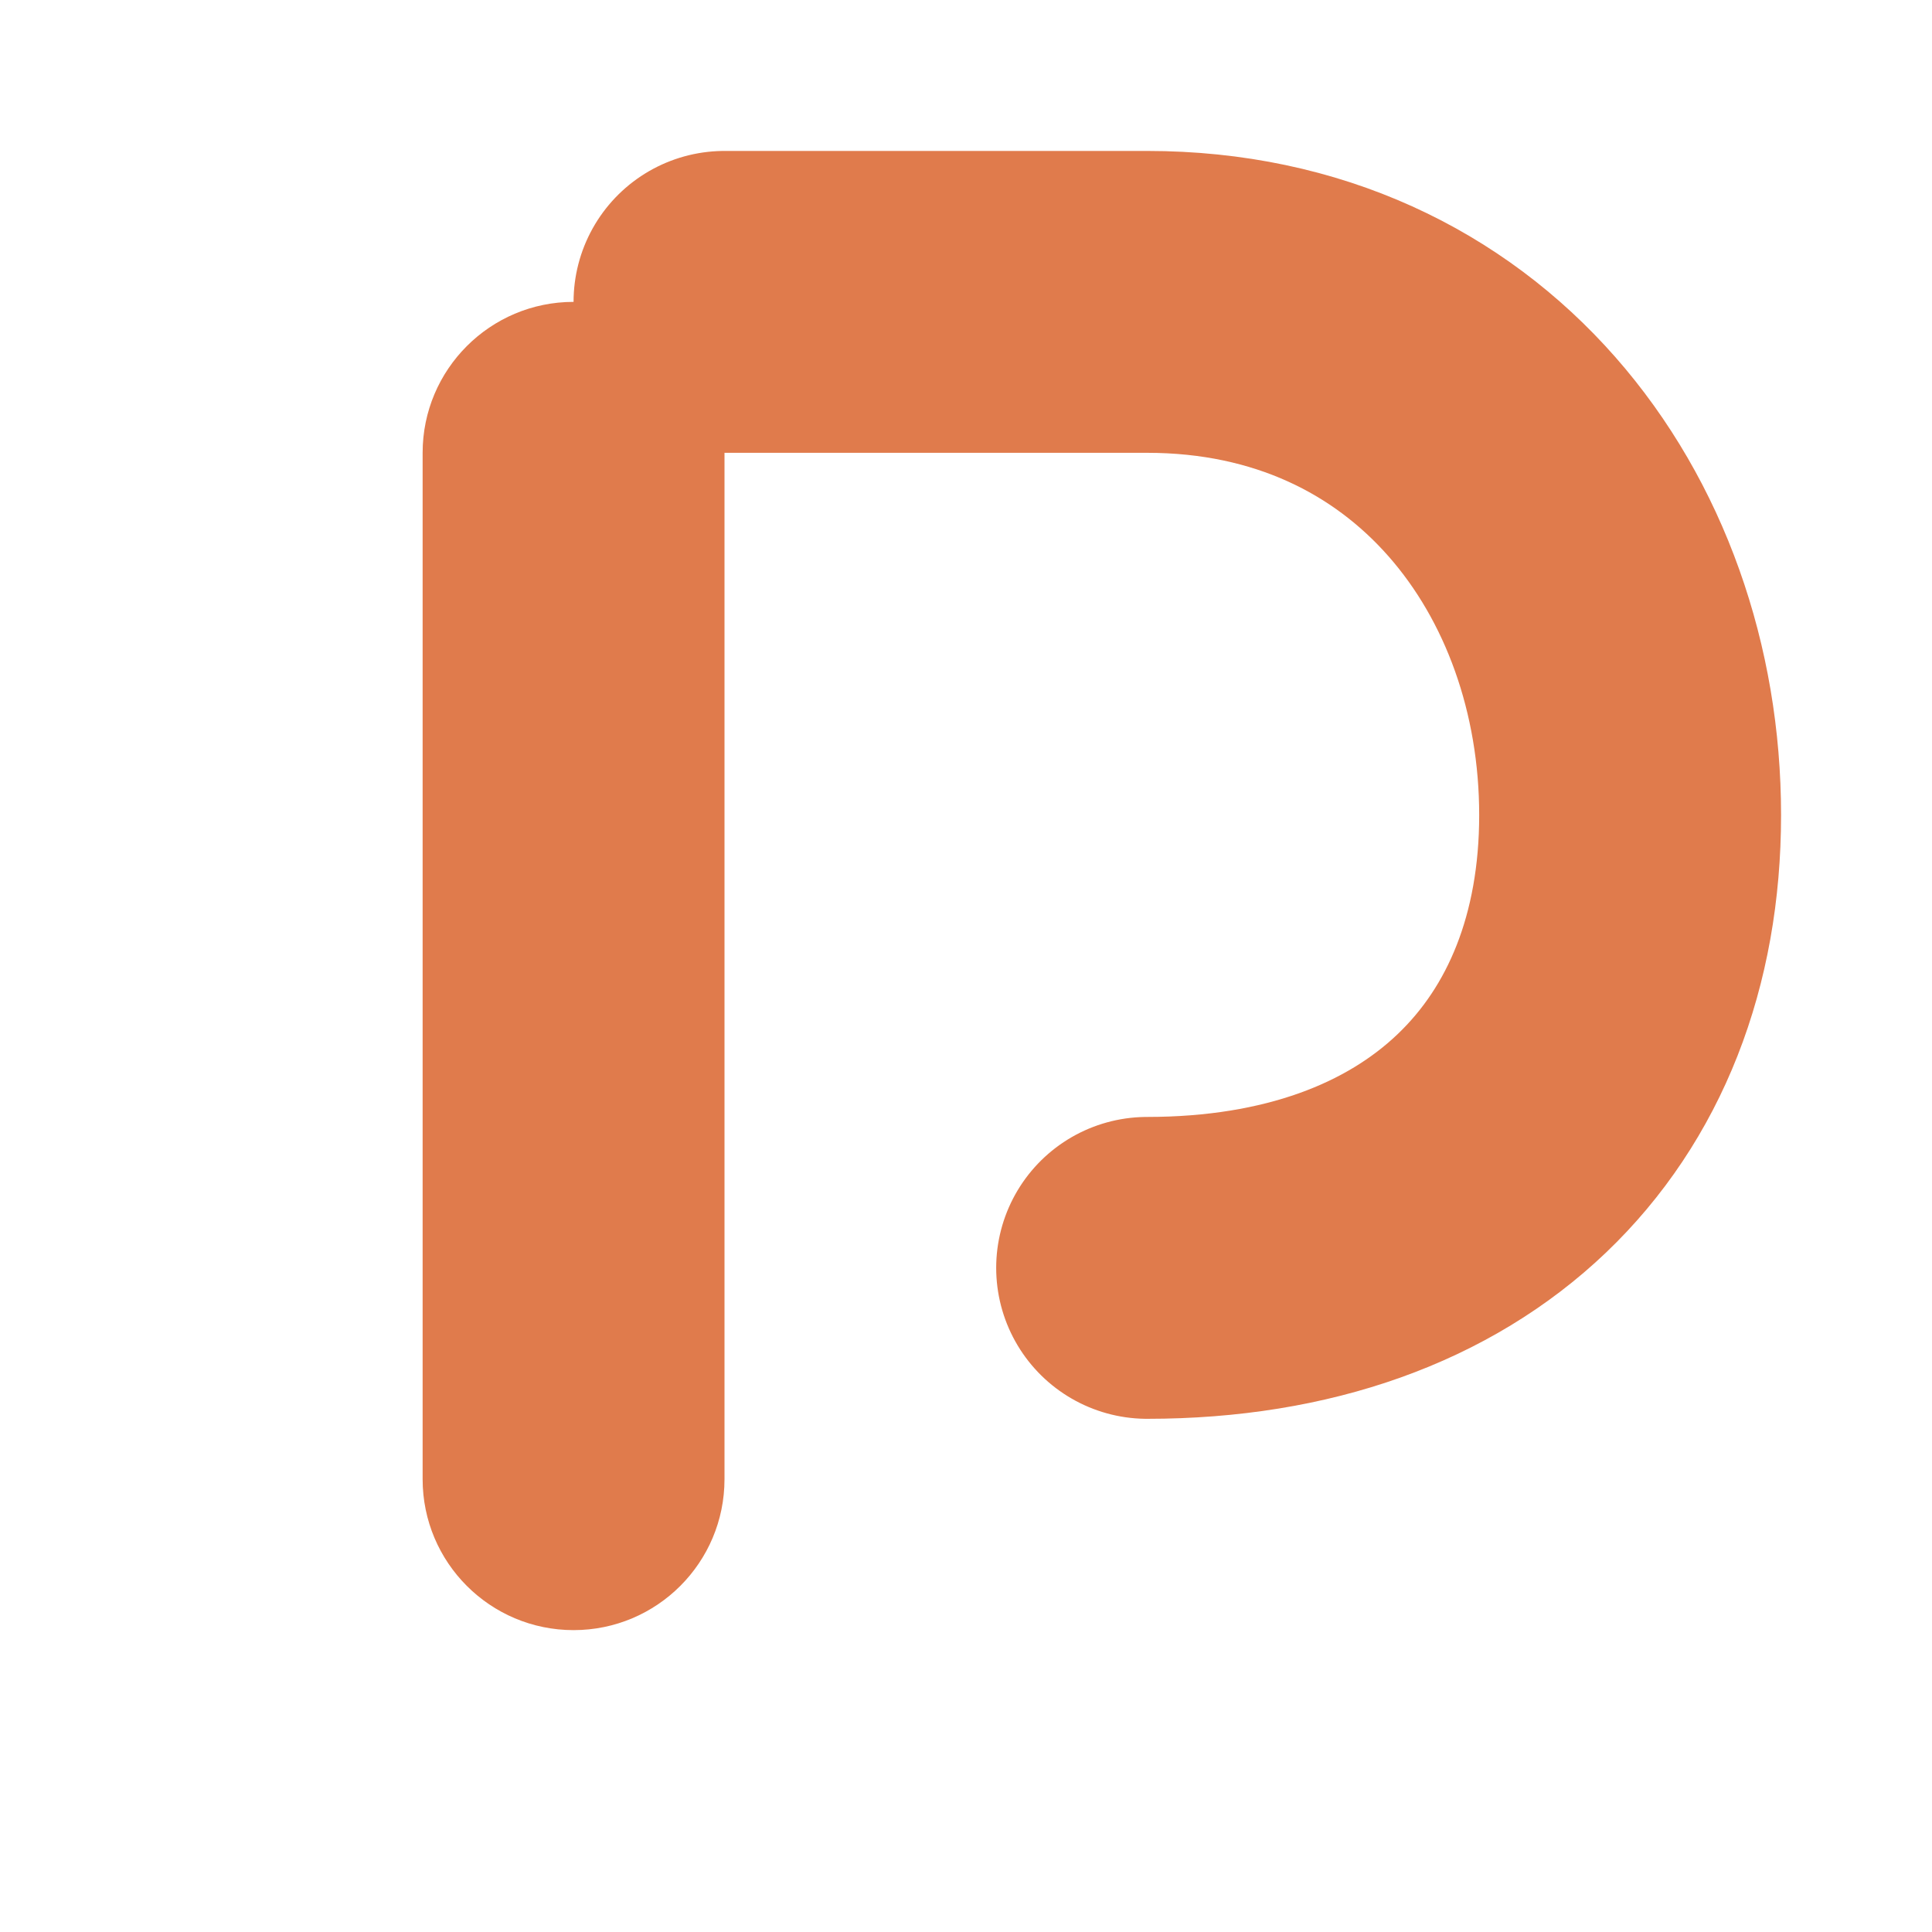
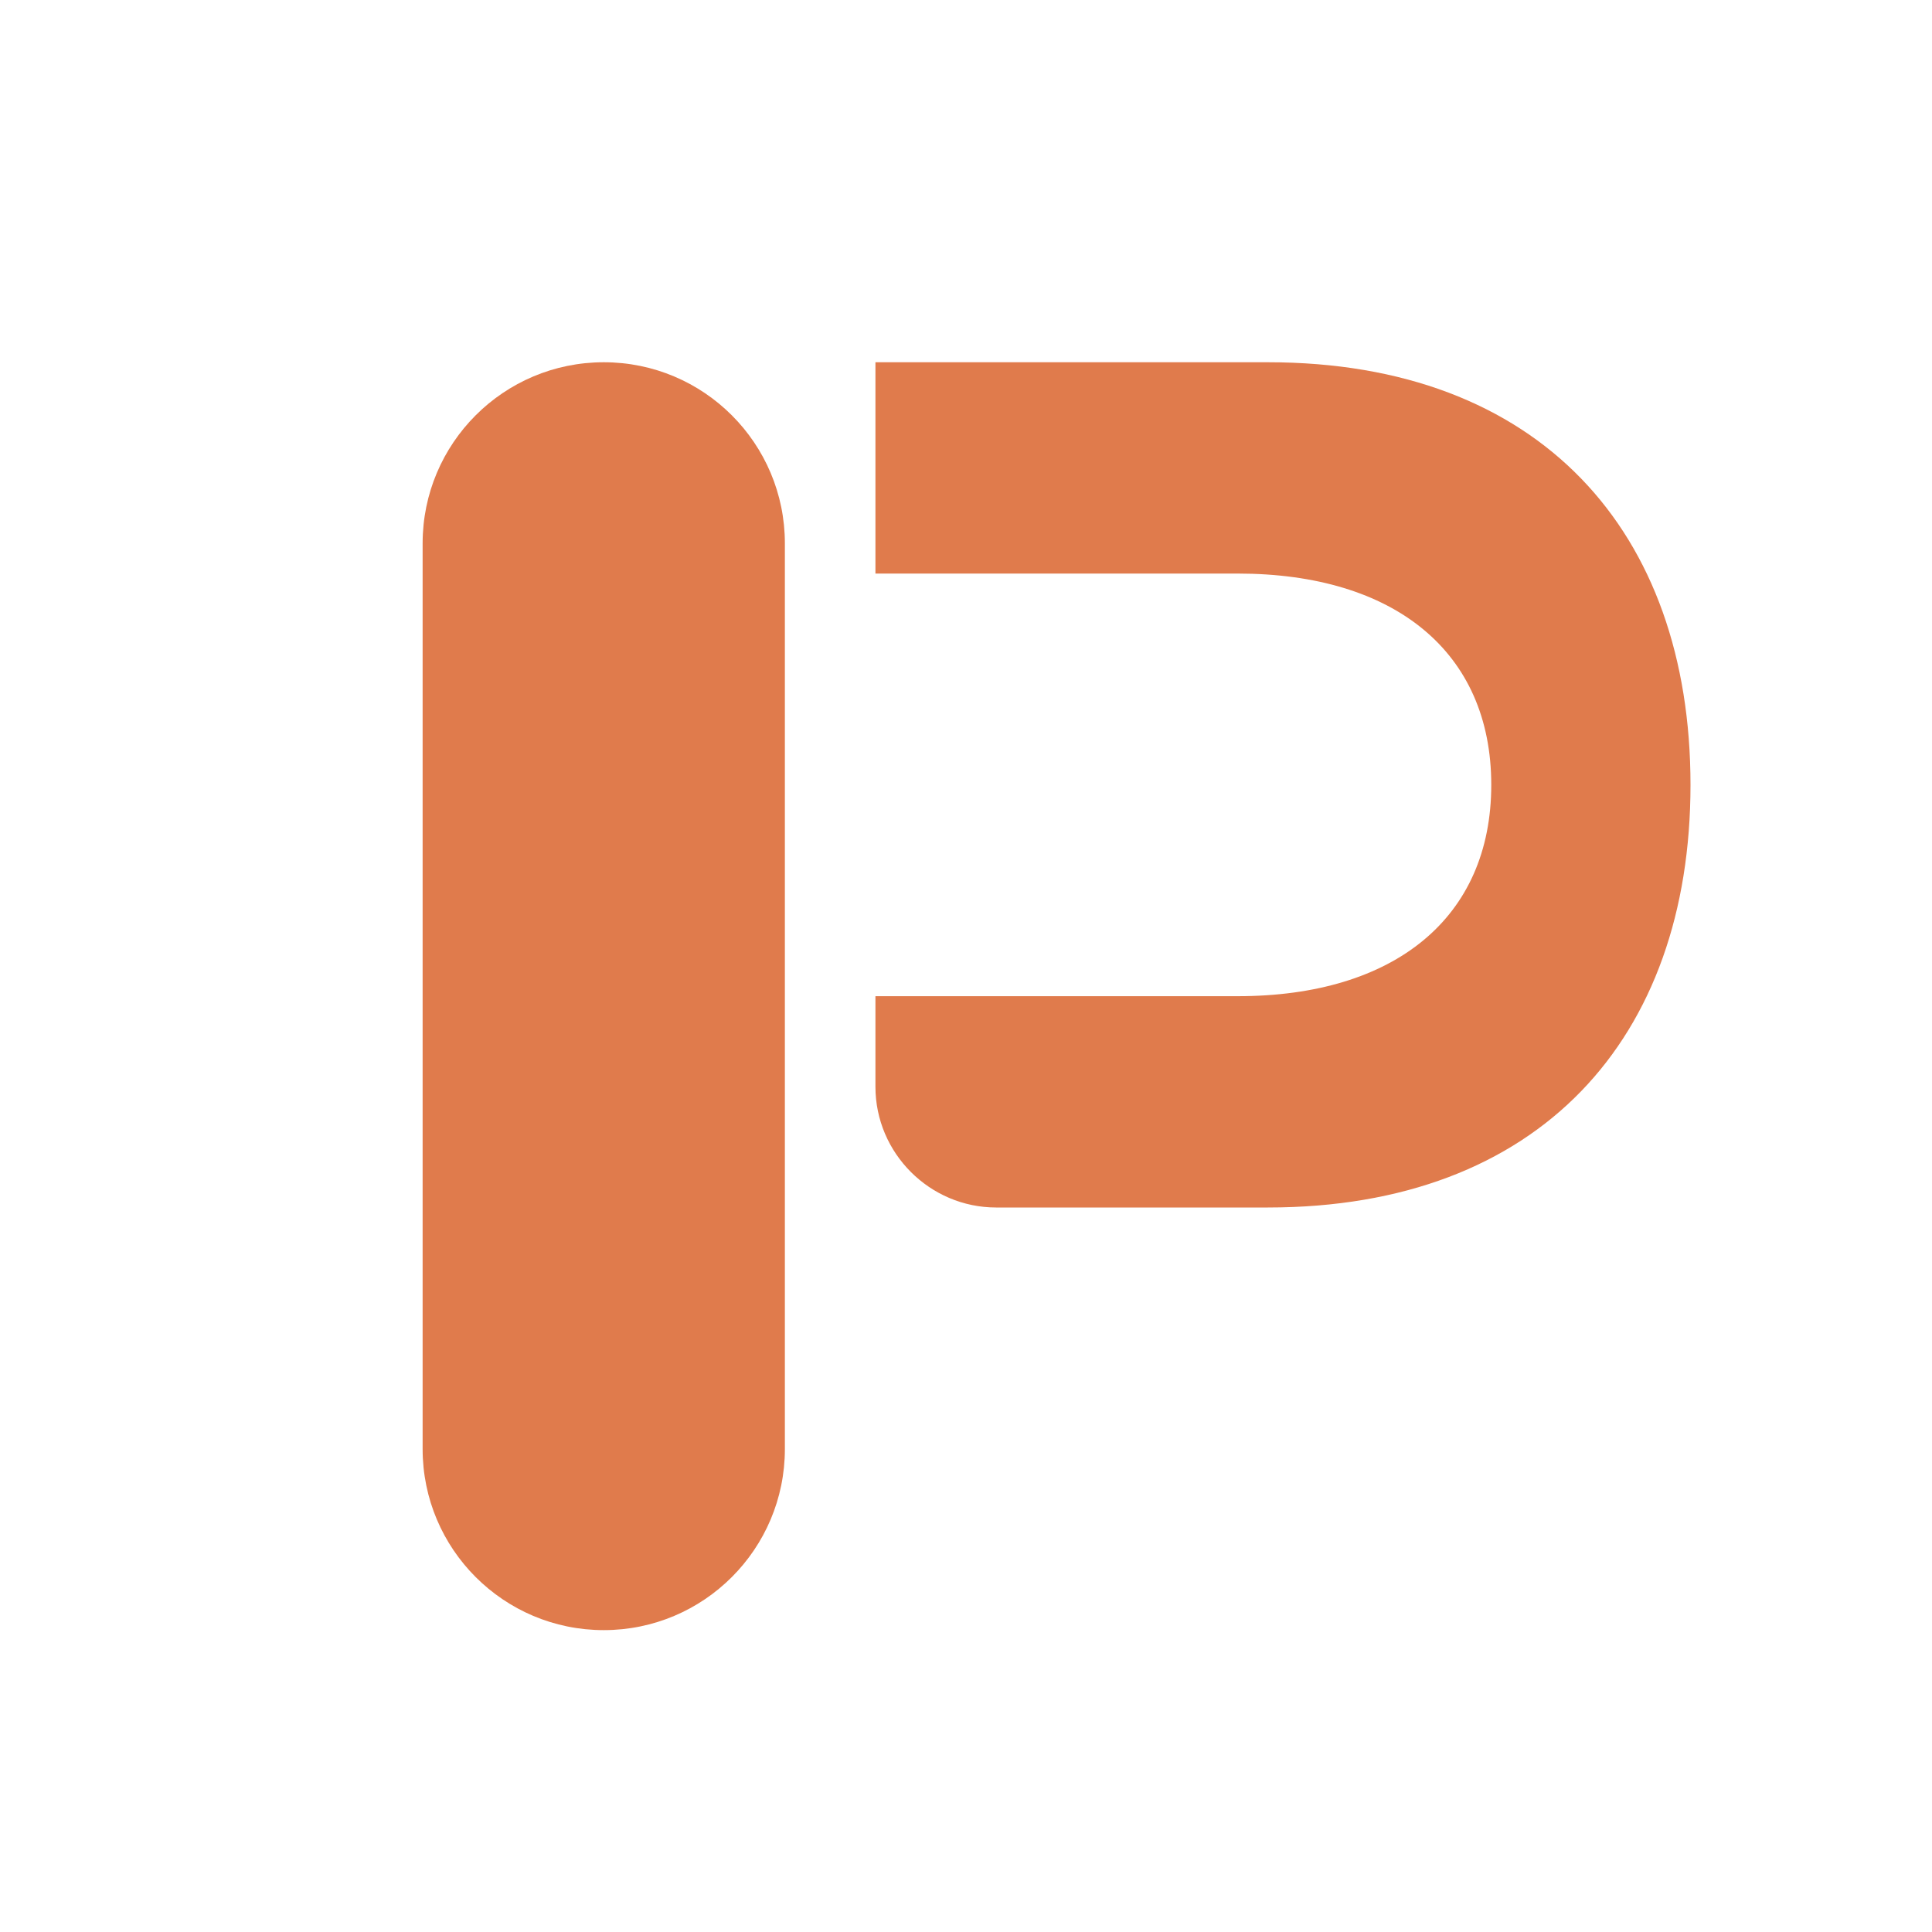
<svg xmlns="http://www.w3.org/2000/svg" viewBox="0 0 32 32" fill="none">
-   <rect x="7" y="5" width="5" height="22" rx="2.5" fill="#E07B4C" />
-   <path d="M 12 5 H 19 C 24 5 27 9 27 13.5 C 27 18 24 21 19 21" stroke="#E07B4C" stroke-width="5" stroke-linecap="round" stroke-linejoin="round" />
+   <rect x="7" y="6" width="6" height="21" rx="3" fill="#E07B4C" />
+   <path d="M 14.5 6 H 21 C 25.5 6 28 8.8 28 13 C 28 17.2 25.5 20 21 20 H 16.5 C 15.4 20 14.5 19.1 14.5 18 V 16.5 H 20.5 C 23.1 16.5 24.7 15.2 24.7 13 C 24.7 10.8 23.1 9.5 20.5 9.5 H 14.5 V 6 Z" fill="#E07B4C" />
</svg>
